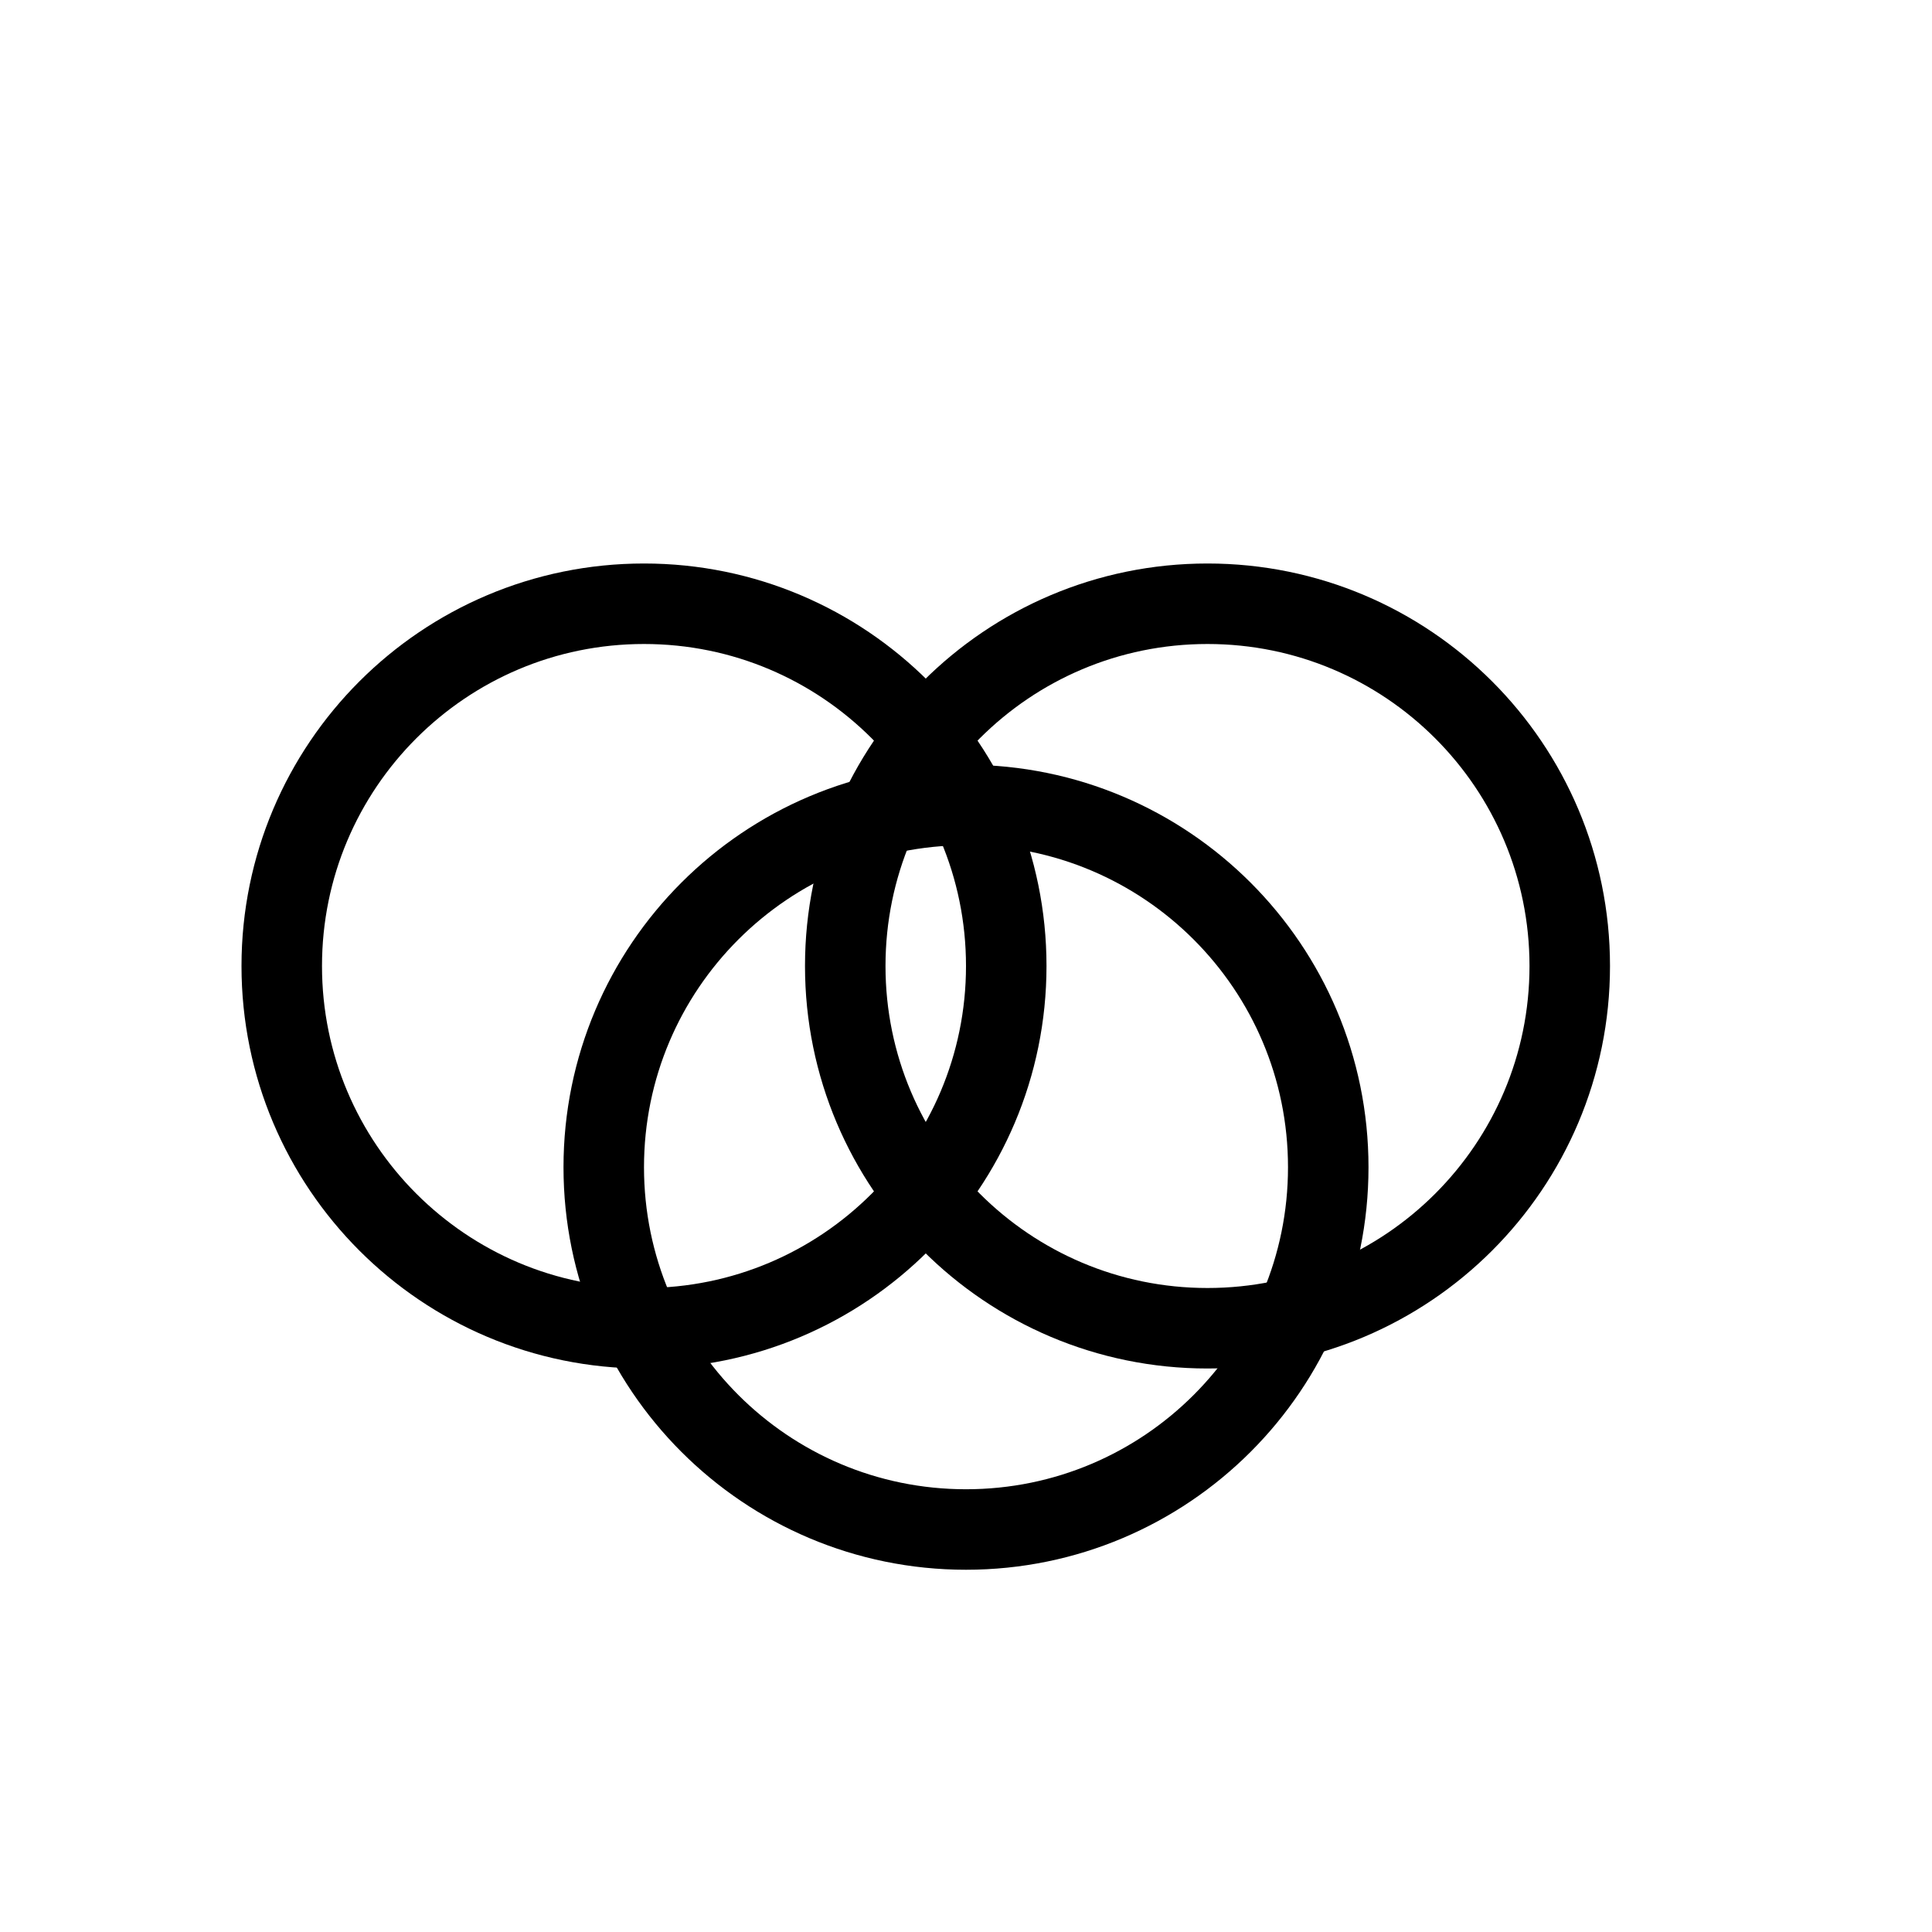
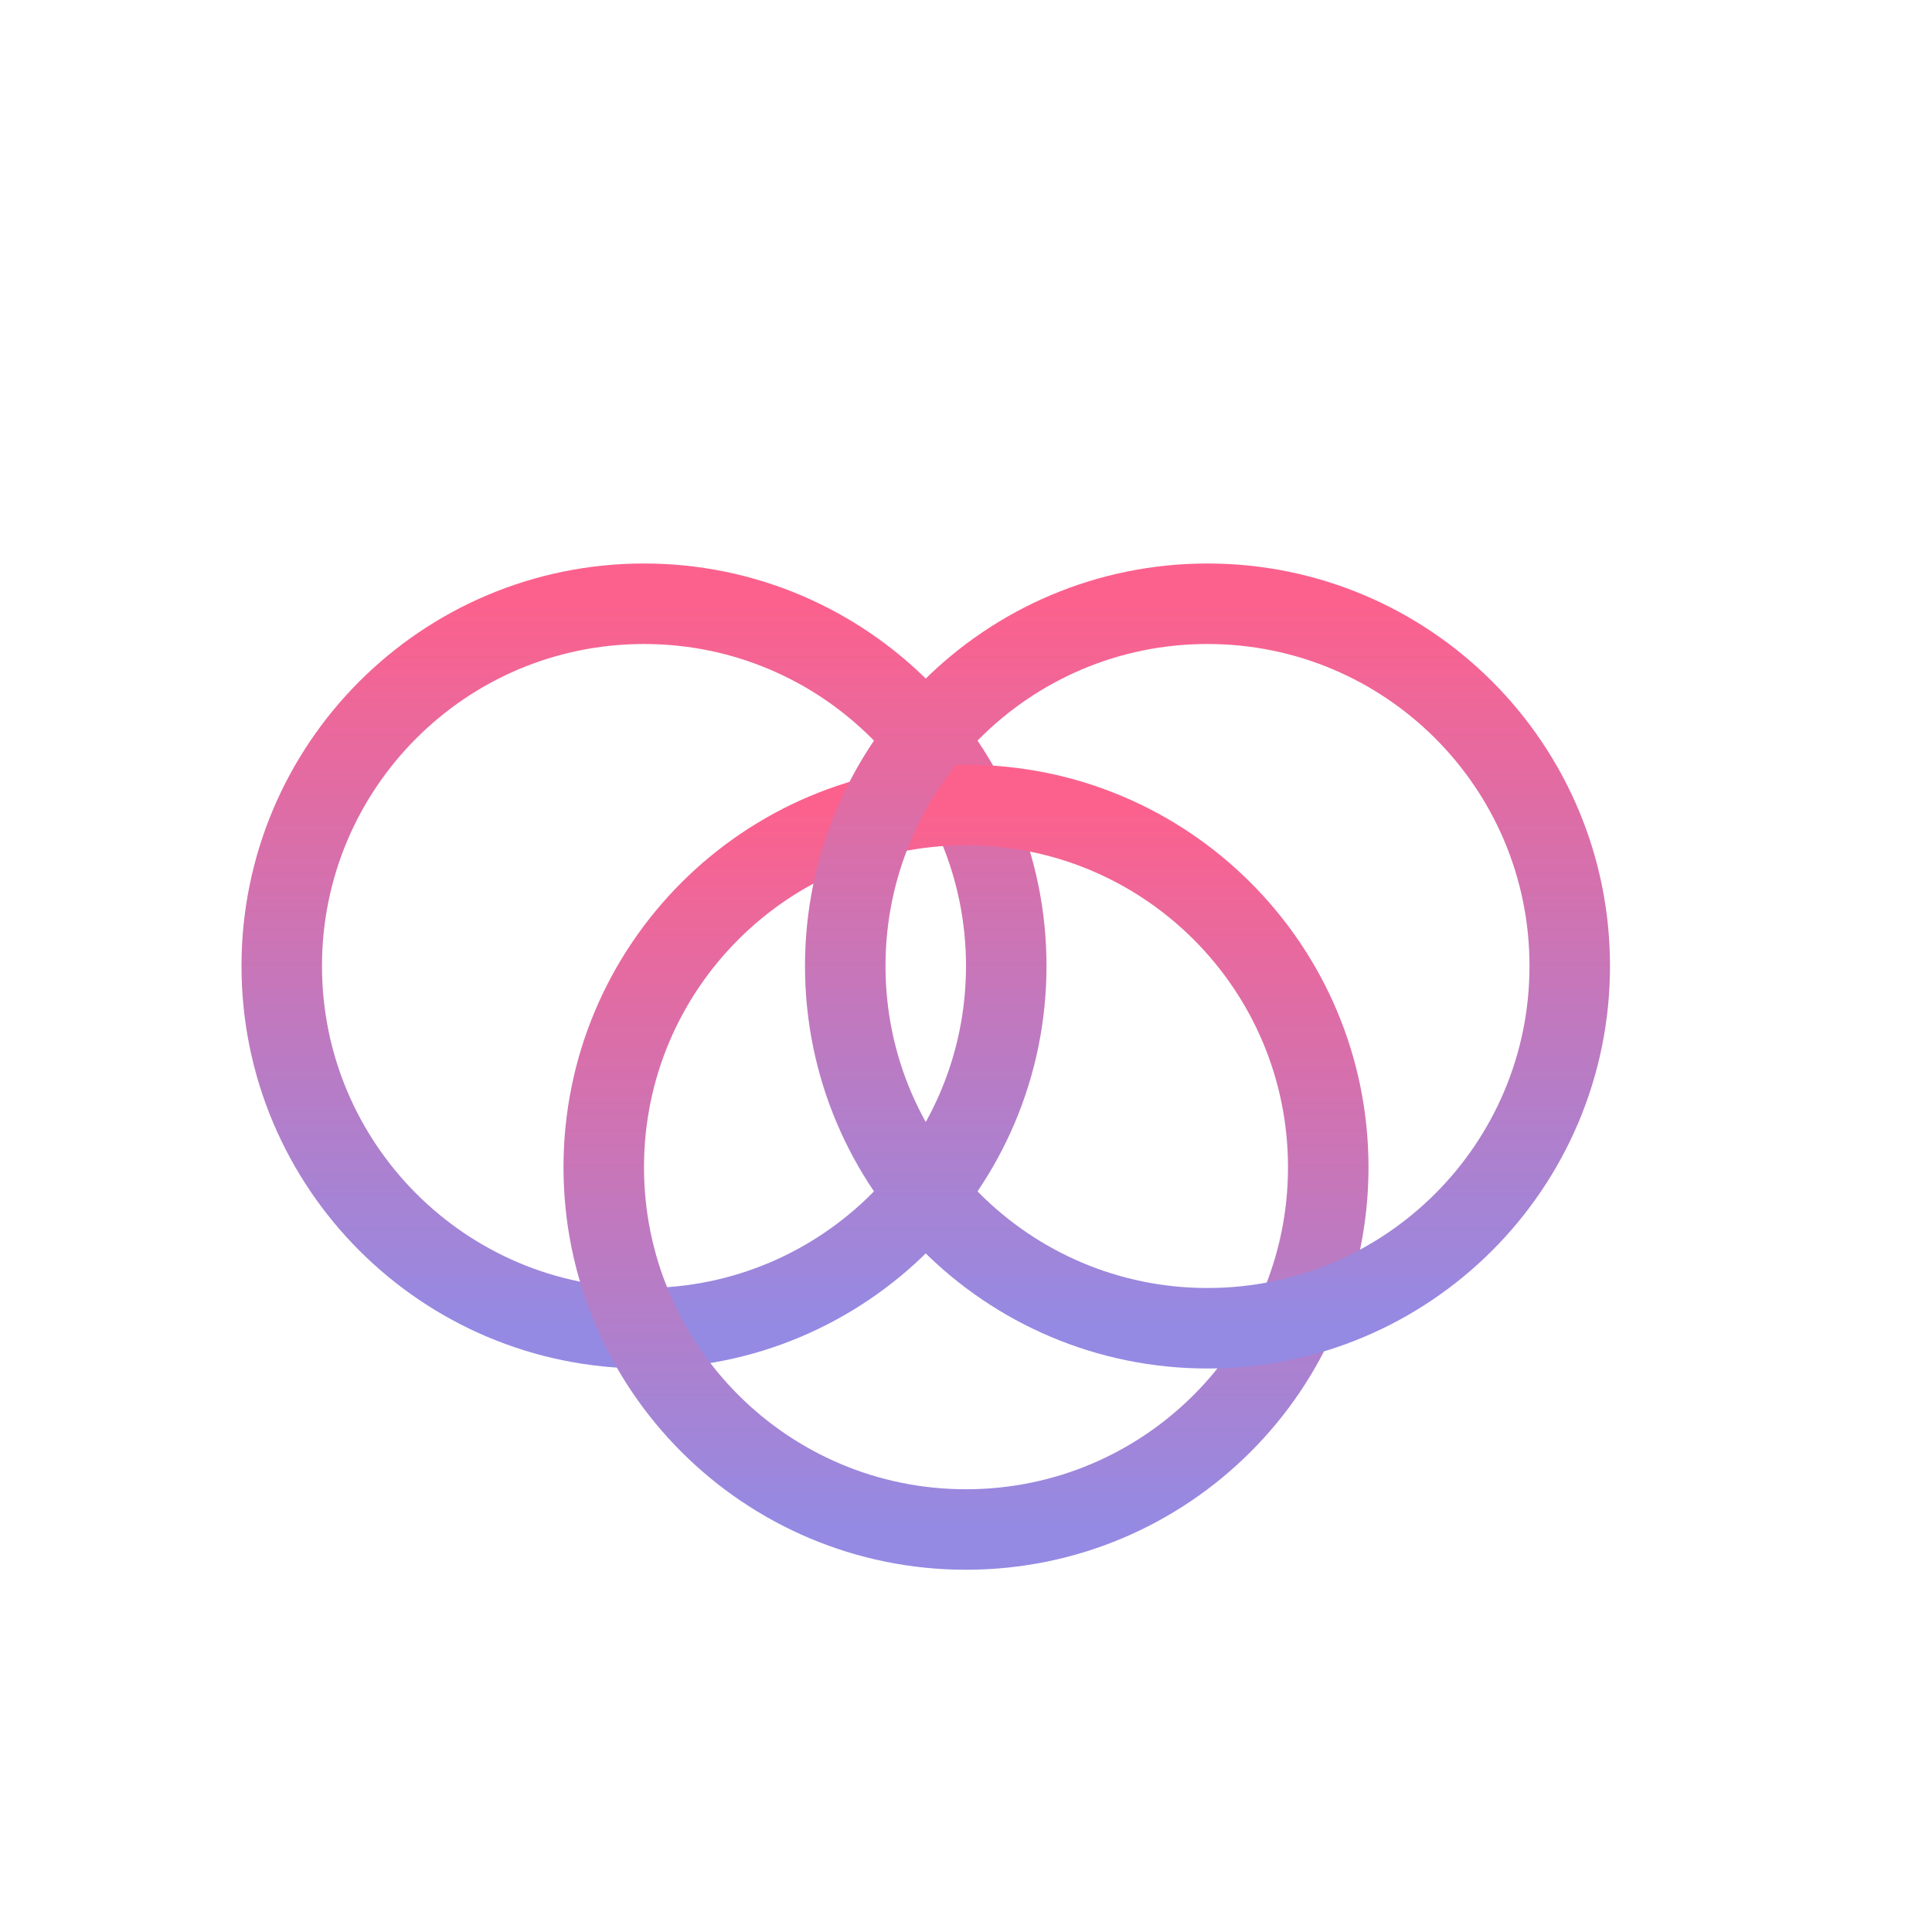
- <svg xmlns="http://www.w3.org/2000/svg" viewBox="0 0 24 24" fill="none" stroke="currentColor" strokeWidth="1.8" strokeLinecap="round" strokeLinejoin="round">
+ <svg xmlns="http://www.w3.org/2000/svg" viewBox="0 0 24 24" fill="none" stroke="url(#xg)" strokeWidth="1.8" strokeLinecap="round" strokeLinejoin="round">
+   <defs>
+     <linearGradient id="xg" x1="0" y1="0" x2="0" y2="1">
+       <stop offset="0%" stop-color="#fc618d" />
+       <stop offset="100%" stop-color="#948ae3" />
+     </linearGradient>
+   </defs>
  <circle cx="8" cy="12" r="4.5" />
  <circle cx="12" cy="14.5" r="4.5" />
  <circle cx="15" cy="12" r="4.5" />
</svg>
